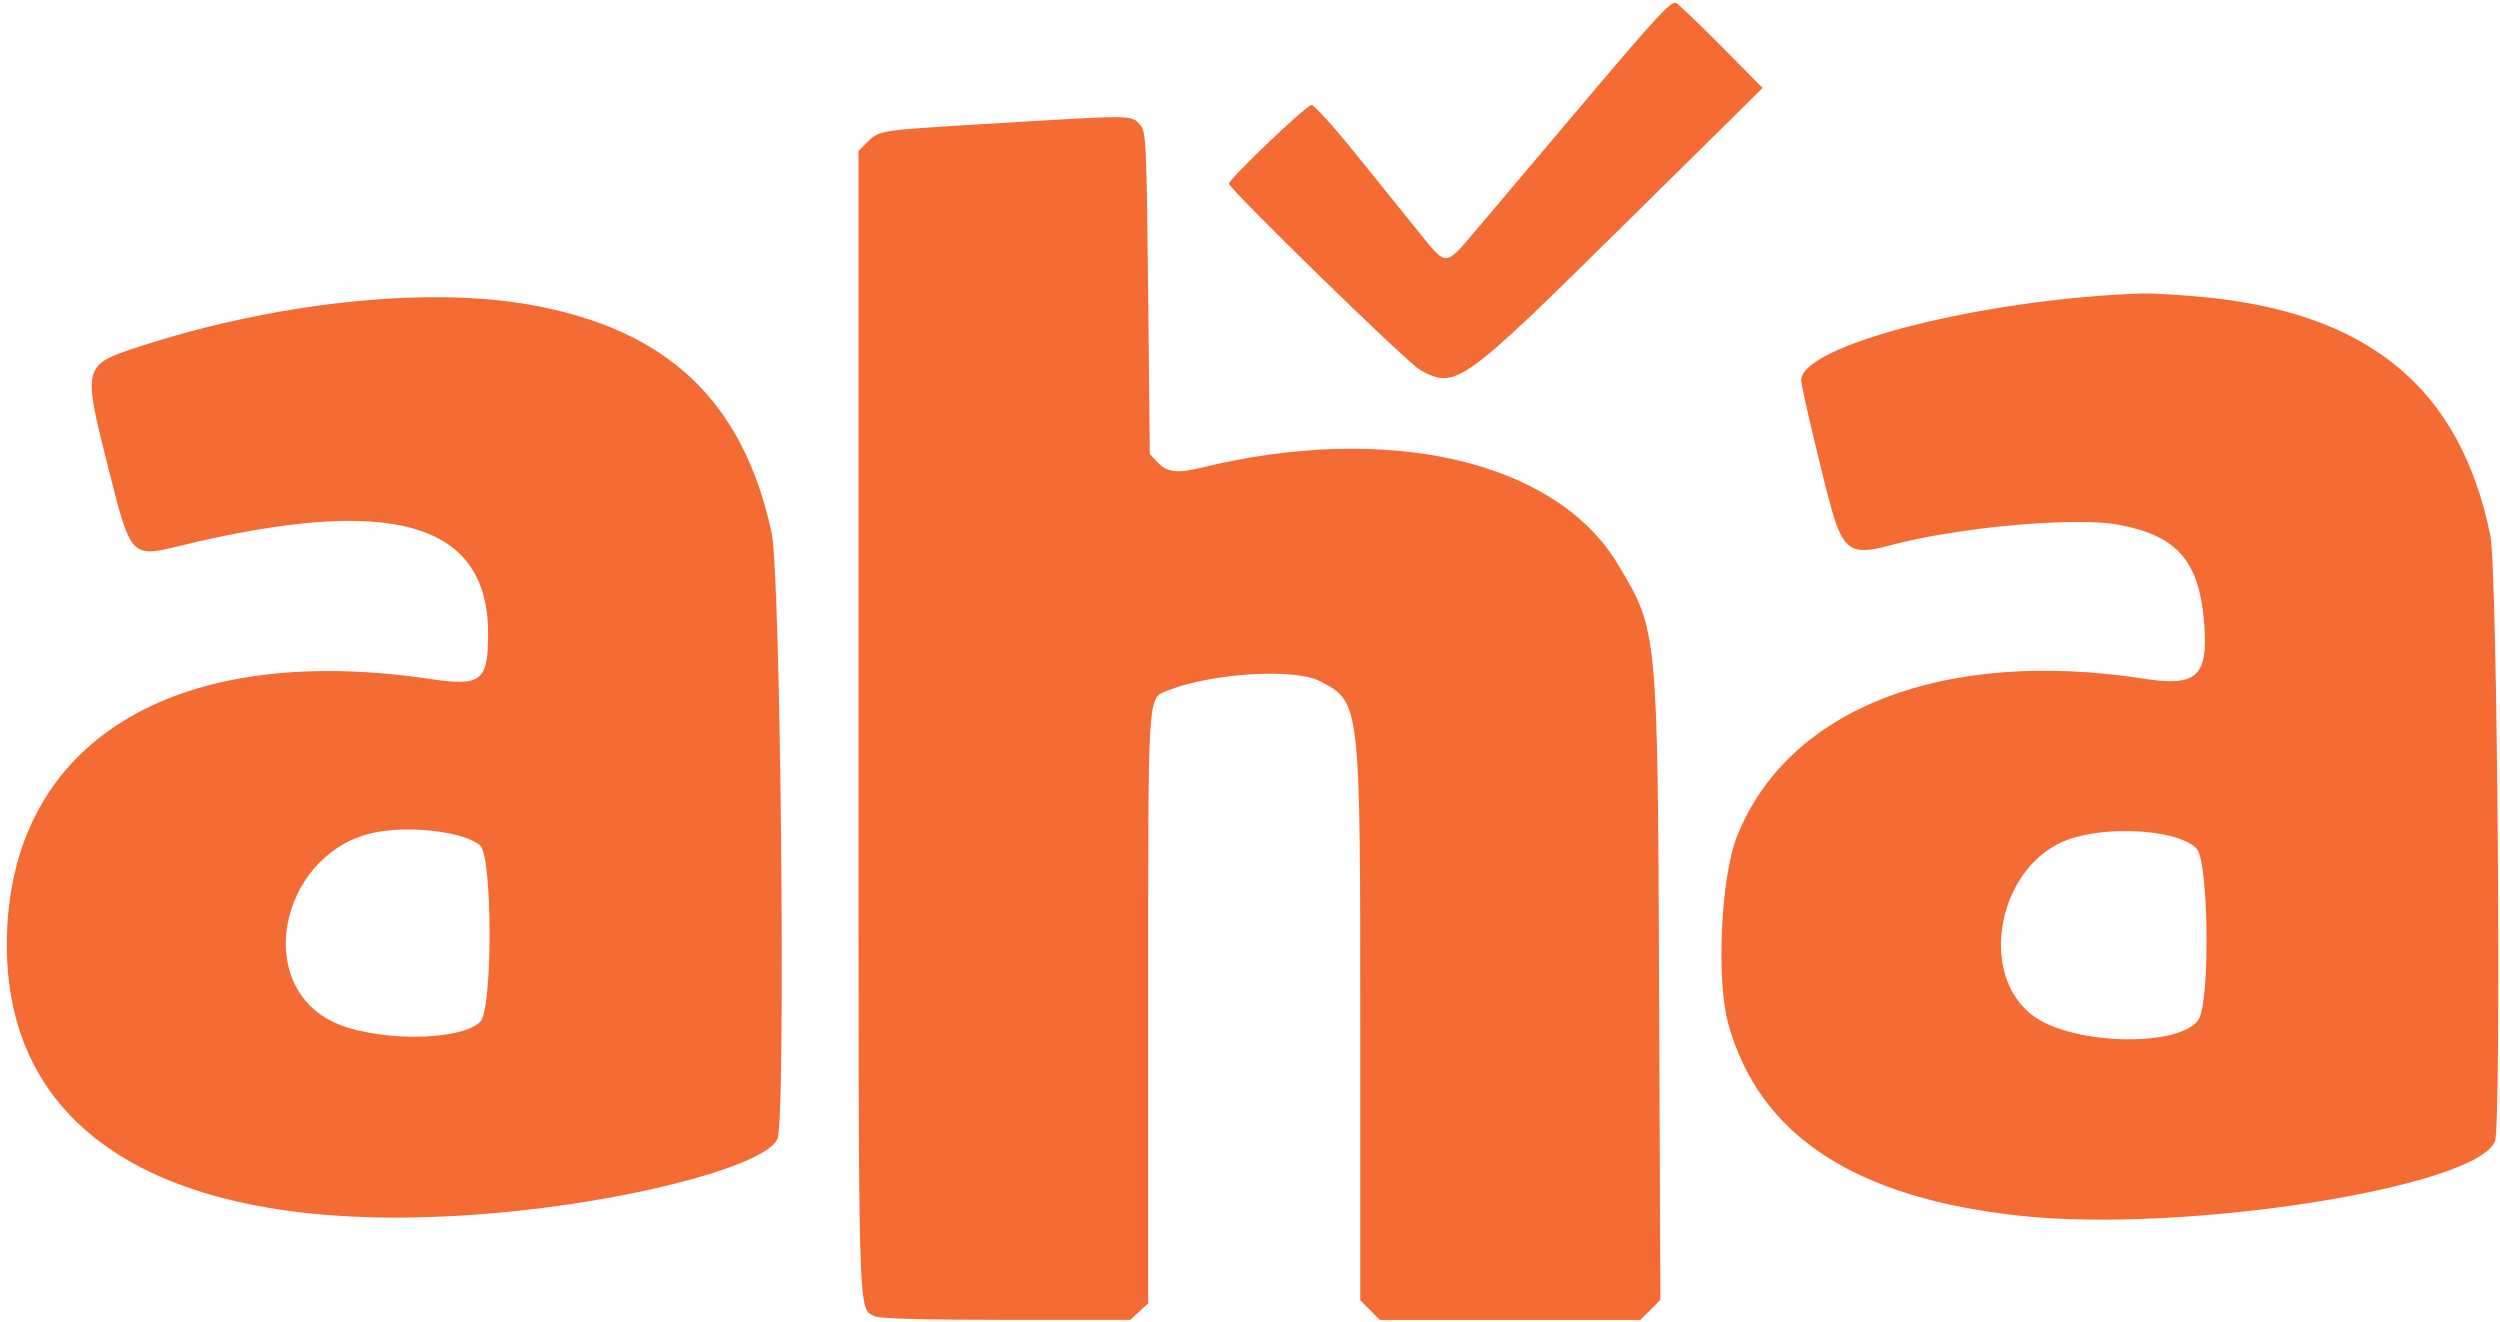
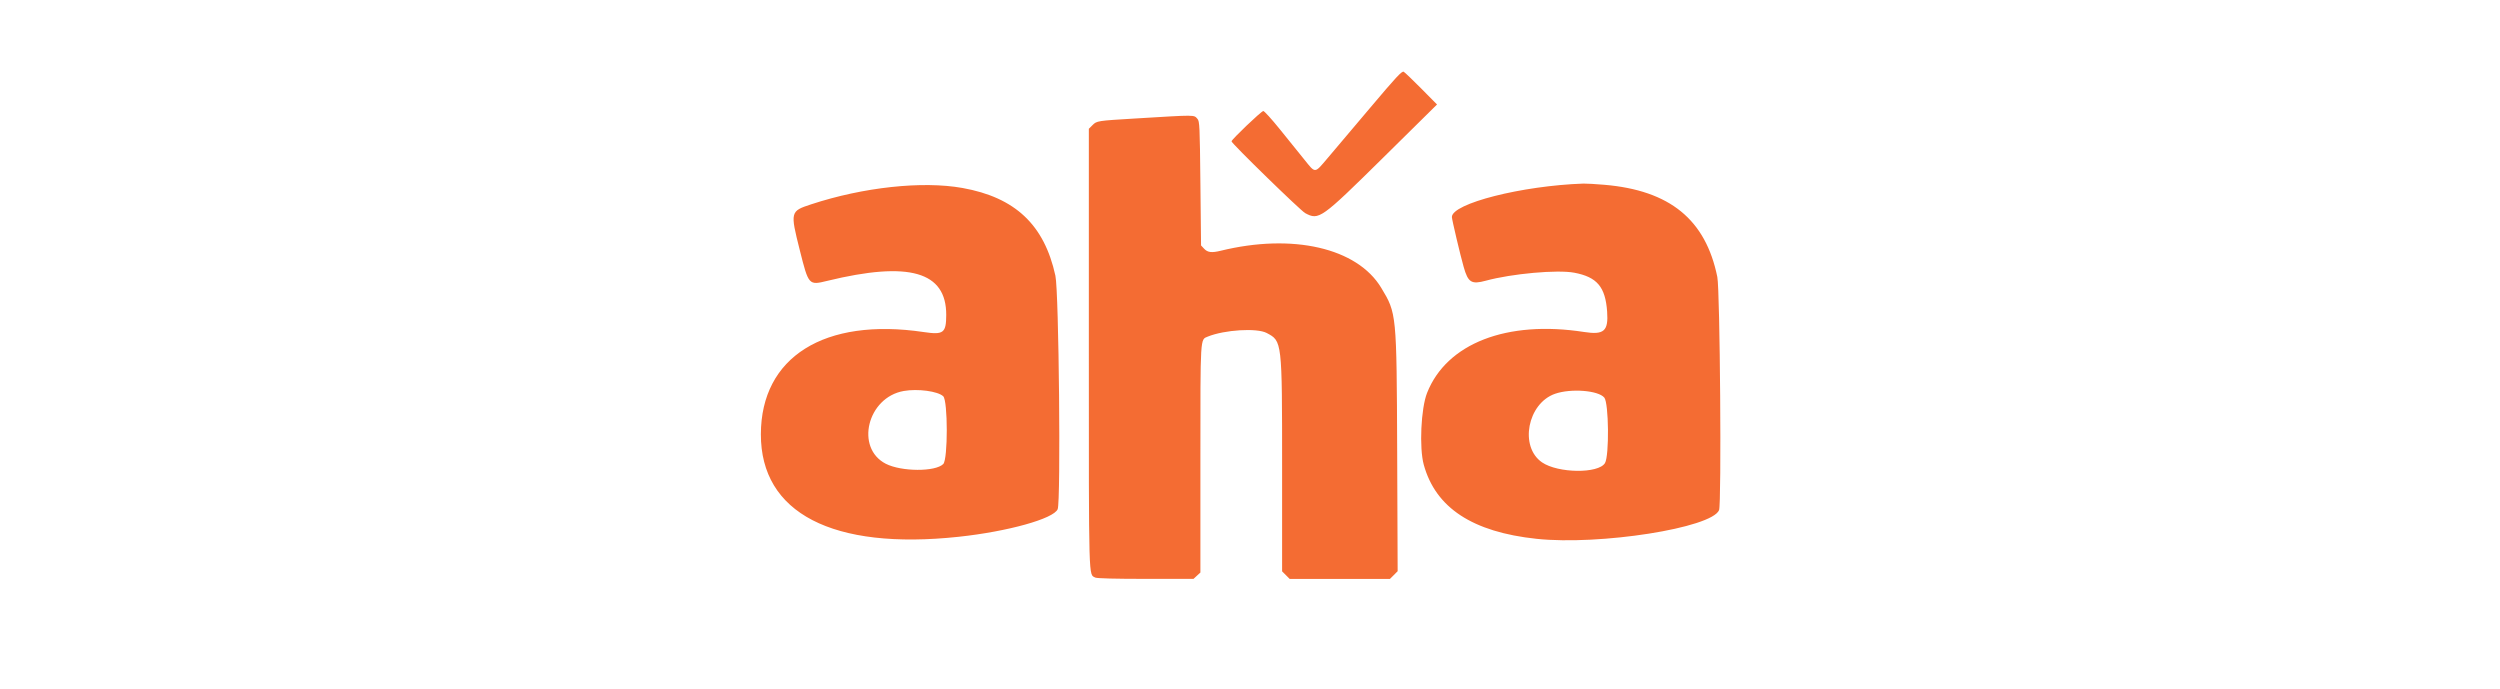
- <svg xmlns="http://www.w3.org/2000/svg" width="297" height="157" viewBox="0 0 297 157" fill="none">
-   <path fill-rule="evenodd" clip-rule="evenodd" d="M204.6 5.6L209.4 10.45L192.8 26.84C173.59 45.8 172.96 46.25 168.73 43.97C167.29 43.2 146 22.45 146 21.82C146 21.27 155.02 12.66 155.79 12.47C156.06 12.41 158.35 14.93 160.89 18.07C163.42 21.22 166.81 25.41 168.41 27.39C171.98 31.8 171.54 31.83 175.65 26.99C177.52 24.79 183.41 17.81 188.75 11.49C196.79 1.97 198.57 0.05 199.13 0.36C199.5 0.58 201.96 2.93 204.6 5.6ZM135.48 14.88C136.15 15.62 136.22 17.07 136.4 34.81L136.6 53.94L137.57 54.97C138.63 56.1 139.9 56.25 142.6 55.59C164.86 50.12 184.78 54.7 192.19 67.01C196.94 74.9 196.93 74.74 197.1 117.52L197.25 154.43L196.06 155.62L194.87 156.81H179.4H163.94L162.77 155.64L161.6 154.47V122.34C161.6 83.24 161.62 83.46 156.84 80.94C153.82 79.34 143.83 79.96 138.68 82.06C136.31 83.03 136.4 81.55 136.4 119.8V154.84L135.34 155.82L134.28 156.8H119.51C110.15 156.8 104.46 156.65 103.97 156.39C101.89 155.28 101.99 158.98 101.99 85.79V17.94L103.12 16.81C104.42 15.5 104.67 15.47 116.19 14.78C135.39 13.62 134.33 13.62 135.48 14.88ZM261 35.22C281.23 36.95 292.27 45.96 295.86 63.66C296.7 67.79 297.19 133.69 296.4 135.6C294.13 141.08 259.62 146.51 240.14 144.45C220.35 142.35 208.98 134.89 205.31 121.59C203.88 116.4 204.44 104.19 206.34 99.4C212.39 84.14 230.97 76.94 254.78 80.64C260.91 81.59 262.3 80.36 261.88 74.36C261.34 66.73 258.77 63.68 251.75 62.35C246.54 61.36 232.43 62.64 224.46 64.81C220.02 66.02 218.99 65.39 217.62 60.6C216.58 56.93 213.98 45.93 213.98 45.17C213.98 40.99 235.63 35.49 254.58 34.86C255.48 34.83 258.36 34.99 261 35.22ZM63 36.21C79.29 39.12 88.24 47.57 91.67 63.27C92.75 68.21 93.37 132.86 92.37 135.29C91.15 138.24 77.03 142.18 61.86 143.81C22.93 147.99 0.75 136.49 0.81 112.17C0.87 88.35 20.4 76.1 51.07 80.66C57.16 81.56 57.97 80.95 57.99 75.38C58.04 62 46.56 58.71 21.28 64.87C15.56 66.26 15.54 66.24 12.81 55.39C9.83 43.54 9.87 43.37 16.3 41.26C32.41 35.96 50.61 33.99 63 36.21ZM44.89 98.83C33.67 100.8 29.83 116.39 39.35 121.29C44.15 123.75 54.64 123.8 57.07 121.37C58.53 119.91 58.52 101.84 57.06 100.47C55.4 98.9 49.21 98.07 44.89 98.83ZM245.81 99.7C237.29 102.67 234.75 116.05 241.8 120.86C246.74 124.23 259.2 124.37 261.21 121.08C262.56 118.86 262.39 102.53 261 100.88C259.12 98.64 250.72 97.99 245.81 99.7Z" fill="#F46C33" />
+ <svg xmlns="http://www.w3.org/2000/svg" width="69" height="19" viewBox="0 0 69 19" fill="none">
+   <g id="STRAMING SHORTLY APP LOGOS">
+     <mask id="mask0_338_7122" style="mask-type:alpha" maskUnits="userSpaceOnUse" x="0" y="0" width="69" height="19">
+       <rect id="Rectangle 17" y="0.978" width="69" height="18" fill="#D9D9D9" />
+     </mask>
+     <g mask="url(#mask0_338_7122)">
+       <g id="svgg_1_">
+         <path id="path1_1_" fill-rule="evenodd" clip-rule="evenodd" d="M39.233 2.45L39.662 2.884L38.177 4.35C36.458 6.046 36.402 6.086 36.023 5.882C35.895 5.814 33.99 3.957 33.99 3.901C33.99 3.852 34.797 3.081 34.866 3.064C34.89 3.059 35.095 3.284 35.322 3.565C35.548 3.847 35.852 4.222 35.995 4.399C36.314 4.794 36.275 4.796 36.643 4.363C36.81 4.166 37.337 3.542 37.815 2.977C38.534 2.125 38.693 1.953 38.743 1.981C38.776 2 38.996 2.211 39.233 2.45ZM33.049 3.28C33.109 3.346 33.115 3.476 33.131 5.063L33.149 6.774L33.236 6.867C33.331 6.968 33.444 6.981 33.686 6.922C35.677 6.433 37.459 6.842 38.122 7.944C38.547 8.65 38.547 8.635 38.562 12.463L38.575 15.765L38.469 15.872L38.362 15.978H36.978H35.595L35.49 15.873L35.386 15.769V12.894C35.386 9.396 35.387 9.416 34.96 9.19C34.69 9.047 33.796 9.102 33.335 9.29C33.123 9.377 33.131 9.245 33.131 12.667V15.802L33.036 15.889L32.941 15.977H31.62C30.782 15.977 30.273 15.964 30.23 15.941C30.043 15.841 30.052 16.172 30.052 9.624V3.554L30.154 3.453C30.27 3.335 30.292 3.333 31.323 3.271C33.041 3.167 32.946 3.167 33.049 3.28ZM44.279 5.1C46.089 5.254 47.076 6.061 47.398 7.644C47.473 8.014 47.517 13.909 47.446 14.08C47.243 14.571 44.155 15.056 42.412 14.872C40.642 14.684 39.624 14.017 39.296 12.827C39.168 12.363 39.218 11.27 39.388 10.842C39.93 9.476 41.592 8.832 43.722 9.163C44.271 9.248 44.395 9.138 44.357 8.601C44.309 7.919 44.079 7.646 43.451 7.527C42.985 7.438 41.723 7.553 41.01 7.747C40.612 7.855 40.52 7.799 40.398 7.37C40.304 7.042 40.072 6.058 40.072 5.99C40.072 5.616 42.009 5.124 43.704 5.067C43.785 5.065 44.042 5.079 44.279 5.1ZM26.564 5.188C28.021 5.449 28.822 6.205 29.129 7.609C29.226 8.051 29.281 13.835 29.192 14.053C29.082 14.317 27.819 14.669 26.462 14.815C22.979 15.189 20.995 14.16 21 11.984C21.005 9.853 22.753 8.757 25.497 9.165C26.041 9.246 26.114 9.191 26.116 8.693C26.12 7.496 25.093 7.201 22.831 7.752C22.32 7.877 22.318 7.875 22.074 6.904C21.807 5.844 21.811 5.829 22.386 5.64C23.827 5.166 25.456 4.99 26.564 5.188ZM24.944 10.791C23.94 10.967 23.596 12.362 24.448 12.8C24.878 13.02 25.816 13.025 26.034 12.807C26.164 12.677 26.163 11.06 26.033 10.937C25.884 10.797 25.33 10.723 24.944 10.791ZM42.92 10.868C42.157 11.134 41.93 12.331 42.561 12.762C43.003 13.063 44.118 13.076 44.297 12.781C44.418 12.583 44.403 11.122 44.279 10.974C44.111 10.774 43.359 10.716 42.92 10.868Z" fill="#F46C33" />
+       </g>
+     </g>
+   </g>
</svg>
